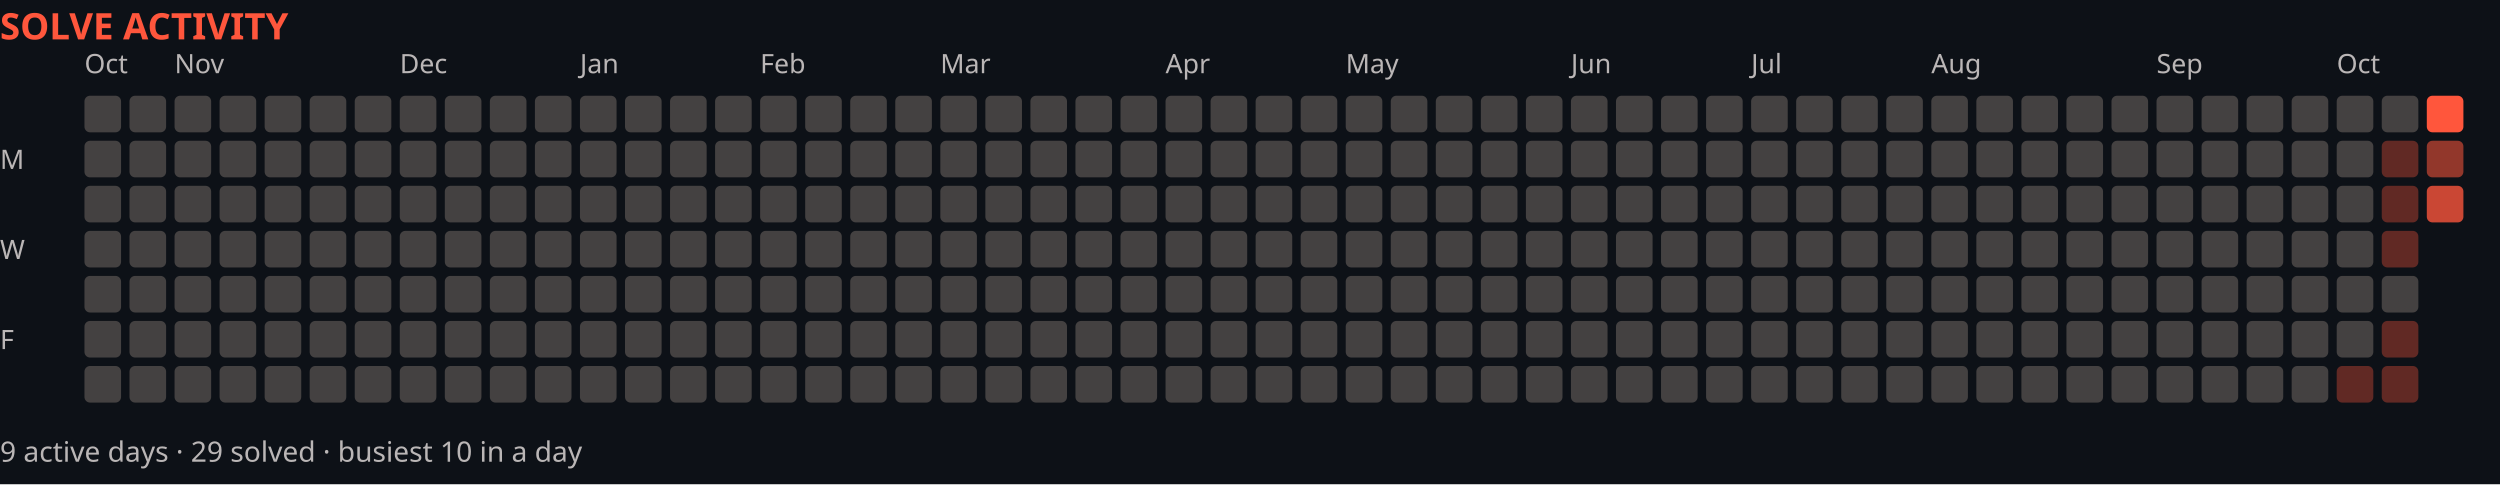
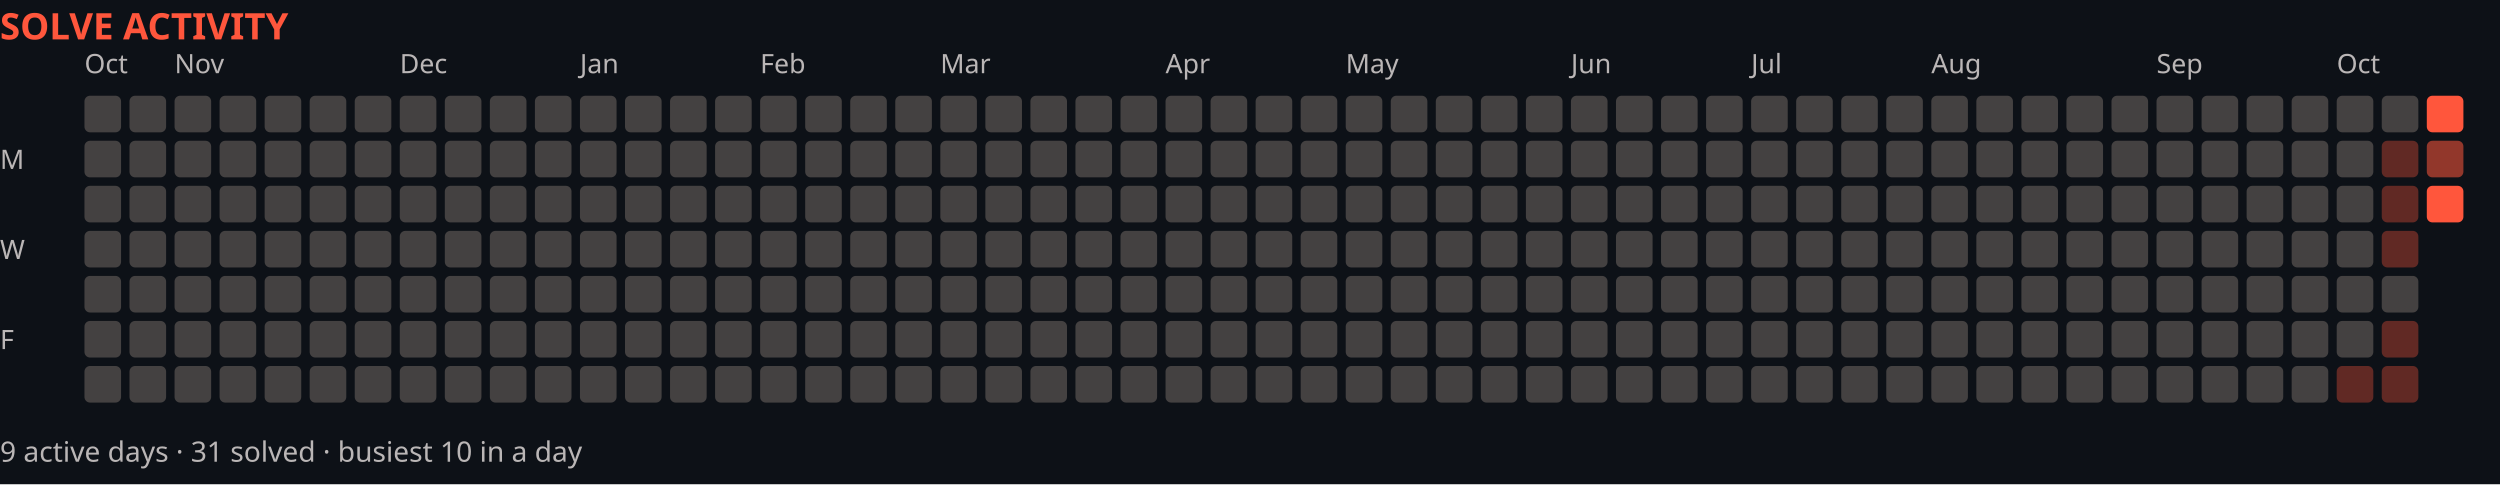
<svg xmlns="http://www.w3.org/2000/svg" width="888" height="172" viewBox="0 0 888 172" role="img" aria-label="Solve activity over the last year">
  <rect width="888" height="172" fill="#0d1117" />
  <text x="0" y="14" font-family="system-ui,sans-serif" font-size="13" font-weight="700" fill="#ff563c">SOLVE ACTIVITY</text>
  <text x="30" y="26" font-family="system-ui,sans-serif" font-size="9.5" fill="#bab6b6">Oct</text>
  <text x="62" y="26" font-family="system-ui,sans-serif" font-size="9.5" fill="#bab6b6">Nov</text>
  <text x="142" y="26" font-family="system-ui,sans-serif" font-size="9.5" fill="#bab6b6">Dec</text>
  <text x="206" y="26" font-family="system-ui,sans-serif" font-size="9.5" fill="#bab6b6">Jan</text>
  <text x="270" y="26" font-family="system-ui,sans-serif" font-size="9.5" fill="#bab6b6">Feb</text>
  <text x="334" y="26" font-family="system-ui,sans-serif" font-size="9.5" fill="#bab6b6">Mar</text>
  <text x="414" y="26" font-family="system-ui,sans-serif" font-size="9.5" fill="#bab6b6">Apr</text>
  <text x="478" y="26" font-family="system-ui,sans-serif" font-size="9.5" fill="#bab6b6">May</text>
  <text x="558" y="26" font-family="system-ui,sans-serif" font-size="9.5" fill="#bab6b6">Jun</text>
  <text x="622" y="26" font-family="system-ui,sans-serif" font-size="9.5" fill="#bab6b6">Jul</text>
  <text x="686" y="26" font-family="system-ui,sans-serif" font-size="9.5" fill="#bab6b6">Aug</text>
  <text x="766" y="26" font-family="system-ui,sans-serif" font-size="9.5" fill="#bab6b6">Sep</text>
  <text x="830" y="26" font-family="system-ui,sans-serif" font-size="9.5" fill="#bab6b6">Oct</text>
  <text x="0" y="60" font-family="system-ui,sans-serif" font-size="9.5" fill="#bab6b6">M</text>
  <text x="0" y="92" font-family="system-ui,sans-serif" font-size="9.5" fill="#bab6b6">W</text>
  <text x="0" y="124" font-family="system-ui,sans-serif" font-size="9.5" fill="#bab6b6">F</text>
  <rect x="30" y="34" width="13" height="13" fill="#444141" rx="2" />
  <rect x="30" y="50" width="13" height="13" fill="#444141" rx="2" />
  <rect x="30" y="66" width="13" height="13" fill="#444141" rx="2" />
  <rect x="30" y="82" width="13" height="13" fill="#444141" rx="2" />
  <rect x="30" y="98" width="13" height="13" fill="#444141" rx="2" />
  <rect x="30" y="114" width="13" height="13" fill="#444141" rx="2" />
  <rect x="30" y="130" width="13" height="13" fill="#444141" rx="2" />
  <rect x="46" y="34" width="13" height="13" fill="#444141" rx="2" />
  <rect x="46" y="50" width="13" height="13" fill="#444141" rx="2" />
  <rect x="46" y="66" width="13" height="13" fill="#444141" rx="2" />
  <rect x="46" y="82" width="13" height="13" fill="#444141" rx="2" />
  <rect x="46" y="98" width="13" height="13" fill="#444141" rx="2" />
  <rect x="46" y="114" width="13" height="13" fill="#444141" rx="2" />
  <rect x="46" y="130" width="13" height="13" fill="#444141" rx="2" />
  <rect x="62" y="34" width="13" height="13" fill="#444141" rx="2" />
  <rect x="62" y="50" width="13" height="13" fill="#444141" rx="2" />
  <rect x="62" y="66" width="13" height="13" fill="#444141" rx="2" />
  <rect x="62" y="82" width="13" height="13" fill="#444141" rx="2" />
  <rect x="62" y="98" width="13" height="13" fill="#444141" rx="2" />
  <rect x="62" y="114" width="13" height="13" fill="#444141" rx="2" />
  <rect x="62" y="130" width="13" height="13" fill="#444141" rx="2" />
  <rect x="78" y="34" width="13" height="13" fill="#444141" rx="2" />
  <rect x="78" y="50" width="13" height="13" fill="#444141" rx="2" />
  <rect x="78" y="66" width="13" height="13" fill="#444141" rx="2" />
  <rect x="78" y="82" width="13" height="13" fill="#444141" rx="2" />
  <rect x="78" y="98" width="13" height="13" fill="#444141" rx="2" />
  <rect x="78" y="114" width="13" height="13" fill="#444141" rx="2" />
  <rect x="78" y="130" width="13" height="13" fill="#444141" rx="2" />
  <rect x="94" y="34" width="13" height="13" fill="#444141" rx="2" />
  <rect x="94" y="50" width="13" height="13" fill="#444141" rx="2" />
  <rect x="94" y="66" width="13" height="13" fill="#444141" rx="2" />
  <rect x="94" y="82" width="13" height="13" fill="#444141" rx="2" />
  <rect x="94" y="98" width="13" height="13" fill="#444141" rx="2" />
  <rect x="94" y="114" width="13" height="13" fill="#444141" rx="2" />
  <rect x="94" y="130" width="13" height="13" fill="#444141" rx="2" />
  <rect x="110" y="34" width="13" height="13" fill="#444141" rx="2" />
  <rect x="110" y="50" width="13" height="13" fill="#444141" rx="2" />
  <rect x="110" y="66" width="13" height="13" fill="#444141" rx="2" />
  <rect x="110" y="82" width="13" height="13" fill="#444141" rx="2" />
  <rect x="110" y="98" width="13" height="13" fill="#444141" rx="2" />
  <rect x="110" y="114" width="13" height="13" fill="#444141" rx="2" />
  <rect x="110" y="130" width="13" height="13" fill="#444141" rx="2" />
  <rect x="126" y="34" width="13" height="13" fill="#444141" rx="2" />
  <rect x="126" y="50" width="13" height="13" fill="#444141" rx="2" />
  <rect x="126" y="66" width="13" height="13" fill="#444141" rx="2" />
  <rect x="126" y="82" width="13" height="13" fill="#444141" rx="2" />
  <rect x="126" y="98" width="13" height="13" fill="#444141" rx="2" />
  <rect x="126" y="114" width="13" height="13" fill="#444141" rx="2" />
  <rect x="126" y="130" width="13" height="13" fill="#444141" rx="2" />
  <rect x="142" y="34" width="13" height="13" fill="#444141" rx="2" />
  <rect x="142" y="50" width="13" height="13" fill="#444141" rx="2" />
  <rect x="142" y="66" width="13" height="13" fill="#444141" rx="2" />
  <rect x="142" y="82" width="13" height="13" fill="#444141" rx="2" />
  <rect x="142" y="98" width="13" height="13" fill="#444141" rx="2" />
  <rect x="142" y="114" width="13" height="13" fill="#444141" rx="2" />
  <rect x="142" y="130" width="13" height="13" fill="#444141" rx="2" />
  <rect x="158" y="34" width="13" height="13" fill="#444141" rx="2" />
  <rect x="158" y="50" width="13" height="13" fill="#444141" rx="2" />
  <rect x="158" y="66" width="13" height="13" fill="#444141" rx="2" />
  <rect x="158" y="82" width="13" height="13" fill="#444141" rx="2" />
  <rect x="158" y="98" width="13" height="13" fill="#444141" rx="2" />
  <rect x="158" y="114" width="13" height="13" fill="#444141" rx="2" />
  <rect x="158" y="130" width="13" height="13" fill="#444141" rx="2" />
  <rect x="174" y="34" width="13" height="13" fill="#444141" rx="2" />
  <rect x="174" y="50" width="13" height="13" fill="#444141" rx="2" />
  <rect x="174" y="66" width="13" height="13" fill="#444141" rx="2" />
  <rect x="174" y="82" width="13" height="13" fill="#444141" rx="2" />
  <rect x="174" y="98" width="13" height="13" fill="#444141" rx="2" />
  <rect x="174" y="114" width="13" height="13" fill="#444141" rx="2" />
  <rect x="174" y="130" width="13" height="13" fill="#444141" rx="2" />
  <rect x="190" y="34" width="13" height="13" fill="#444141" rx="2" />
  <rect x="190" y="50" width="13" height="13" fill="#444141" rx="2" />
  <rect x="190" y="66" width="13" height="13" fill="#444141" rx="2" />
  <rect x="190" y="82" width="13" height="13" fill="#444141" rx="2" />
  <rect x="190" y="98" width="13" height="13" fill="#444141" rx="2" />
  <rect x="190" y="114" width="13" height="13" fill="#444141" rx="2" />
  <rect x="190" y="130" width="13" height="13" fill="#444141" rx="2" />
  <rect x="206" y="34" width="13" height="13" fill="#444141" rx="2" />
  <rect x="206" y="50" width="13" height="13" fill="#444141" rx="2" />
  <rect x="206" y="66" width="13" height="13" fill="#444141" rx="2" />
  <rect x="206" y="82" width="13" height="13" fill="#444141" rx="2" />
  <rect x="206" y="98" width="13" height="13" fill="#444141" rx="2" />
  <rect x="206" y="114" width="13" height="13" fill="#444141" rx="2" />
  <rect x="206" y="130" width="13" height="13" fill="#444141" rx="2" />
  <rect x="222" y="34" width="13" height="13" fill="#444141" rx="2" />
  <rect x="222" y="50" width="13" height="13" fill="#444141" rx="2" />
  <rect x="222" y="66" width="13" height="13" fill="#444141" rx="2" />
  <rect x="222" y="82" width="13" height="13" fill="#444141" rx="2" />
  <rect x="222" y="98" width="13" height="13" fill="#444141" rx="2" />
  <rect x="222" y="114" width="13" height="13" fill="#444141" rx="2" />
  <rect x="222" y="130" width="13" height="13" fill="#444141" rx="2" />
  <rect x="238" y="34" width="13" height="13" fill="#444141" rx="2" />
  <rect x="238" y="50" width="13" height="13" fill="#444141" rx="2" />
  <rect x="238" y="66" width="13" height="13" fill="#444141" rx="2" />
  <rect x="238" y="82" width="13" height="13" fill="#444141" rx="2" />
  <rect x="238" y="98" width="13" height="13" fill="#444141" rx="2" />
  <rect x="238" y="114" width="13" height="13" fill="#444141" rx="2" />
  <rect x="238" y="130" width="13" height="13" fill="#444141" rx="2" />
  <rect x="254" y="34" width="13" height="13" fill="#444141" rx="2" />
  <rect x="254" y="50" width="13" height="13" fill="#444141" rx="2" />
  <rect x="254" y="66" width="13" height="13" fill="#444141" rx="2" />
  <rect x="254" y="82" width="13" height="13" fill="#444141" rx="2" />
  <rect x="254" y="98" width="13" height="13" fill="#444141" rx="2" />
  <rect x="254" y="114" width="13" height="13" fill="#444141" rx="2" />
  <rect x="254" y="130" width="13" height="13" fill="#444141" rx="2" />
  <rect x="270" y="34" width="13" height="13" fill="#444141" rx="2" />
  <rect x="270" y="50" width="13" height="13" fill="#444141" rx="2" />
  <rect x="270" y="66" width="13" height="13" fill="#444141" rx="2" />
  <rect x="270" y="82" width="13" height="13" fill="#444141" rx="2" />
  <rect x="270" y="98" width="13" height="13" fill="#444141" rx="2" />
  <rect x="270" y="114" width="13" height="13" fill="#444141" rx="2" />
  <rect x="270" y="130" width="13" height="13" fill="#444141" rx="2" />
  <rect x="286" y="34" width="13" height="13" fill="#444141" rx="2" />
  <rect x="286" y="50" width="13" height="13" fill="#444141" rx="2" />
  <rect x="286" y="66" width="13" height="13" fill="#444141" rx="2" />
  <rect x="286" y="82" width="13" height="13" fill="#444141" rx="2" />
  <rect x="286" y="98" width="13" height="13" fill="#444141" rx="2" />
  <rect x="286" y="114" width="13" height="13" fill="#444141" rx="2" />
  <rect x="286" y="130" width="13" height="13" fill="#444141" rx="2" />
  <rect x="302" y="34" width="13" height="13" fill="#444141" rx="2" />
  <rect x="302" y="50" width="13" height="13" fill="#444141" rx="2" />
  <rect x="302" y="66" width="13" height="13" fill="#444141" rx="2" />
  <rect x="302" y="82" width="13" height="13" fill="#444141" rx="2" />
  <rect x="302" y="98" width="13" height="13" fill="#444141" rx="2" />
  <rect x="302" y="114" width="13" height="13" fill="#444141" rx="2" />
  <rect x="302" y="130" width="13" height="13" fill="#444141" rx="2" />
  <rect x="318" y="34" width="13" height="13" fill="#444141" rx="2" />
  <rect x="318" y="50" width="13" height="13" fill="#444141" rx="2" />
  <rect x="318" y="66" width="13" height="13" fill="#444141" rx="2" />
  <rect x="318" y="82" width="13" height="13" fill="#444141" rx="2" />
  <rect x="318" y="98" width="13" height="13" fill="#444141" rx="2" />
  <rect x="318" y="114" width="13" height="13" fill="#444141" rx="2" />
  <rect x="318" y="130" width="13" height="13" fill="#444141" rx="2" />
  <rect x="334" y="34" width="13" height="13" fill="#444141" rx="2" />
  <rect x="334" y="50" width="13" height="13" fill="#444141" rx="2" />
  <rect x="334" y="66" width="13" height="13" fill="#444141" rx="2" />
  <rect x="334" y="82" width="13" height="13" fill="#444141" rx="2" />
  <rect x="334" y="98" width="13" height="13" fill="#444141" rx="2" />
  <rect x="334" y="114" width="13" height="13" fill="#444141" rx="2" />
  <rect x="334" y="130" width="13" height="13" fill="#444141" rx="2" />
  <rect x="350" y="34" width="13" height="13" fill="#444141" rx="2" />
  <rect x="350" y="50" width="13" height="13" fill="#444141" rx="2" />
  <rect x="350" y="66" width="13" height="13" fill="#444141" rx="2" />
  <rect x="350" y="82" width="13" height="13" fill="#444141" rx="2" />
  <rect x="350" y="98" width="13" height="13" fill="#444141" rx="2" />
  <rect x="350" y="114" width="13" height="13" fill="#444141" rx="2" />
  <rect x="350" y="130" width="13" height="13" fill="#444141" rx="2" />
  <rect x="366" y="34" width="13" height="13" fill="#444141" rx="2" />
  <rect x="366" y="50" width="13" height="13" fill="#444141" rx="2" />
  <rect x="366" y="66" width="13" height="13" fill="#444141" rx="2" />
  <rect x="366" y="82" width="13" height="13" fill="#444141" rx="2" />
  <rect x="366" y="98" width="13" height="13" fill="#444141" rx="2" />
  <rect x="366" y="114" width="13" height="13" fill="#444141" rx="2" />
  <rect x="366" y="130" width="13" height="13" fill="#444141" rx="2" />
  <rect x="382" y="34" width="13" height="13" fill="#444141" rx="2" />
  <rect x="382" y="50" width="13" height="13" fill="#444141" rx="2" />
  <rect x="382" y="66" width="13" height="13" fill="#444141" rx="2" />
  <rect x="382" y="82" width="13" height="13" fill="#444141" rx="2" />
  <rect x="382" y="98" width="13" height="13" fill="#444141" rx="2" />
  <rect x="382" y="114" width="13" height="13" fill="#444141" rx="2" />
  <rect x="382" y="130" width="13" height="13" fill="#444141" rx="2" />
  <rect x="398" y="34" width="13" height="13" fill="#444141" rx="2" />
  <rect x="398" y="50" width="13" height="13" fill="#444141" rx="2" />
  <rect x="398" y="66" width="13" height="13" fill="#444141" rx="2" />
  <rect x="398" y="82" width="13" height="13" fill="#444141" rx="2" />
  <rect x="398" y="98" width="13" height="13" fill="#444141" rx="2" />
  <rect x="398" y="114" width="13" height="13" fill="#444141" rx="2" />
  <rect x="398" y="130" width="13" height="13" fill="#444141" rx="2" />
  <rect x="414" y="34" width="13" height="13" fill="#444141" rx="2" />
  <rect x="414" y="50" width="13" height="13" fill="#444141" rx="2" />
  <rect x="414" y="66" width="13" height="13" fill="#444141" rx="2" />
  <rect x="414" y="82" width="13" height="13" fill="#444141" rx="2" />
  <rect x="414" y="98" width="13" height="13" fill="#444141" rx="2" />
  <rect x="414" y="114" width="13" height="13" fill="#444141" rx="2" />
  <rect x="414" y="130" width="13" height="13" fill="#444141" rx="2" />
  <rect x="430" y="34" width="13" height="13" fill="#444141" rx="2" />
  <rect x="430" y="50" width="13" height="13" fill="#444141" rx="2" />
  <rect x="430" y="66" width="13" height="13" fill="#444141" rx="2" />
  <rect x="430" y="82" width="13" height="13" fill="#444141" rx="2" />
  <rect x="430" y="98" width="13" height="13" fill="#444141" rx="2" />
  <rect x="430" y="114" width="13" height="13" fill="#444141" rx="2" />
  <rect x="430" y="130" width="13" height="13" fill="#444141" rx="2" />
  <rect x="446" y="34" width="13" height="13" fill="#444141" rx="2" />
  <rect x="446" y="50" width="13" height="13" fill="#444141" rx="2" />
  <rect x="446" y="66" width="13" height="13" fill="#444141" rx="2" />
  <rect x="446" y="82" width="13" height="13" fill="#444141" rx="2" />
  <rect x="446" y="98" width="13" height="13" fill="#444141" rx="2" />
  <rect x="446" y="114" width="13" height="13" fill="#444141" rx="2" />
  <rect x="446" y="130" width="13" height="13" fill="#444141" rx="2" />
  <rect x="462" y="34" width="13" height="13" fill="#444141" rx="2" />
  <rect x="462" y="50" width="13" height="13" fill="#444141" rx="2" />
  <rect x="462" y="66" width="13" height="13" fill="#444141" rx="2" />
  <rect x="462" y="82" width="13" height="13" fill="#444141" rx="2" />
  <rect x="462" y="98" width="13" height="13" fill="#444141" rx="2" />
  <rect x="462" y="114" width="13" height="13" fill="#444141" rx="2" />
  <rect x="462" y="130" width="13" height="13" fill="#444141" rx="2" />
  <rect x="478" y="34" width="13" height="13" fill="#444141" rx="2" />
  <rect x="478" y="50" width="13" height="13" fill="#444141" rx="2" />
  <rect x="478" y="66" width="13" height="13" fill="#444141" rx="2" />
  <rect x="478" y="82" width="13" height="13" fill="#444141" rx="2" />
  <rect x="478" y="98" width="13" height="13" fill="#444141" rx="2" />
  <rect x="478" y="114" width="13" height="13" fill="#444141" rx="2" />
  <rect x="478" y="130" width="13" height="13" fill="#444141" rx="2" />
  <rect x="494" y="34" width="13" height="13" fill="#444141" rx="2" />
  <rect x="494" y="50" width="13" height="13" fill="#444141" rx="2" />
  <rect x="494" y="66" width="13" height="13" fill="#444141" rx="2" />
  <rect x="494" y="82" width="13" height="13" fill="#444141" rx="2" />
  <rect x="494" y="98" width="13" height="13" fill="#444141" rx="2" />
  <rect x="494" y="114" width="13" height="13" fill="#444141" rx="2" />
  <rect x="494" y="130" width="13" height="13" fill="#444141" rx="2" />
  <rect x="510" y="34" width="13" height="13" fill="#444141" rx="2" />
  <rect x="510" y="50" width="13" height="13" fill="#444141" rx="2" />
  <rect x="510" y="66" width="13" height="13" fill="#444141" rx="2" />
  <rect x="510" y="82" width="13" height="13" fill="#444141" rx="2" />
  <rect x="510" y="98" width="13" height="13" fill="#444141" rx="2" />
  <rect x="510" y="114" width="13" height="13" fill="#444141" rx="2" />
  <rect x="510" y="130" width="13" height="13" fill="#444141" rx="2" />
  <rect x="526" y="34" width="13" height="13" fill="#444141" rx="2" />
  <rect x="526" y="50" width="13" height="13" fill="#444141" rx="2" />
  <rect x="526" y="66" width="13" height="13" fill="#444141" rx="2" />
  <rect x="526" y="82" width="13" height="13" fill="#444141" rx="2" />
  <rect x="526" y="98" width="13" height="13" fill="#444141" rx="2" />
  <rect x="526" y="114" width="13" height="13" fill="#444141" rx="2" />
  <rect x="526" y="130" width="13" height="13" fill="#444141" rx="2" />
  <rect x="542" y="34" width="13" height="13" fill="#444141" rx="2" />
  <rect x="542" y="50" width="13" height="13" fill="#444141" rx="2" />
  <rect x="542" y="66" width="13" height="13" fill="#444141" rx="2" />
  <rect x="542" y="82" width="13" height="13" fill="#444141" rx="2" />
  <rect x="542" y="98" width="13" height="13" fill="#444141" rx="2" />
  <rect x="542" y="114" width="13" height="13" fill="#444141" rx="2" />
  <rect x="542" y="130" width="13" height="13" fill="#444141" rx="2" />
  <rect x="558" y="34" width="13" height="13" fill="#444141" rx="2" />
  <rect x="558" y="50" width="13" height="13" fill="#444141" rx="2" />
  <rect x="558" y="66" width="13" height="13" fill="#444141" rx="2" />
  <rect x="558" y="82" width="13" height="13" fill="#444141" rx="2" />
  <rect x="558" y="98" width="13" height="13" fill="#444141" rx="2" />
  <rect x="558" y="114" width="13" height="13" fill="#444141" rx="2" />
  <rect x="558" y="130" width="13" height="13" fill="#444141" rx="2" />
  <rect x="574" y="34" width="13" height="13" fill="#444141" rx="2" />
  <rect x="574" y="50" width="13" height="13" fill="#444141" rx="2" />
  <rect x="574" y="66" width="13" height="13" fill="#444141" rx="2" />
  <rect x="574" y="82" width="13" height="13" fill="#444141" rx="2" />
  <rect x="574" y="98" width="13" height="13" fill="#444141" rx="2" />
  <rect x="574" y="114" width="13" height="13" fill="#444141" rx="2" />
  <rect x="574" y="130" width="13" height="13" fill="#444141" rx="2" />
  <rect x="590" y="34" width="13" height="13" fill="#444141" rx="2" />
  <rect x="590" y="50" width="13" height="13" fill="#444141" rx="2" />
  <rect x="590" y="66" width="13" height="13" fill="#444141" rx="2" />
  <rect x="590" y="82" width="13" height="13" fill="#444141" rx="2" />
  <rect x="590" y="98" width="13" height="13" fill="#444141" rx="2" />
  <rect x="590" y="114" width="13" height="13" fill="#444141" rx="2" />
  <rect x="590" y="130" width="13" height="13" fill="#444141" rx="2" />
  <rect x="606" y="34" width="13" height="13" fill="#444141" rx="2" />
  <rect x="606" y="50" width="13" height="13" fill="#444141" rx="2" />
  <rect x="606" y="66" width="13" height="13" fill="#444141" rx="2" />
  <rect x="606" y="82" width="13" height="13" fill="#444141" rx="2" />
  <rect x="606" y="98" width="13" height="13" fill="#444141" rx="2" />
  <rect x="606" y="114" width="13" height="13" fill="#444141" rx="2" />
  <rect x="606" y="130" width="13" height="13" fill="#444141" rx="2" />
  <rect x="622" y="34" width="13" height="13" fill="#444141" rx="2" />
  <rect x="622" y="50" width="13" height="13" fill="#444141" rx="2" />
  <rect x="622" y="66" width="13" height="13" fill="#444141" rx="2" />
  <rect x="622" y="82" width="13" height="13" fill="#444141" rx="2" />
  <rect x="622" y="98" width="13" height="13" fill="#444141" rx="2" />
  <rect x="622" y="114" width="13" height="13" fill="#444141" rx="2" />
  <rect x="622" y="130" width="13" height="13" fill="#444141" rx="2" />
  <rect x="638" y="34" width="13" height="13" fill="#444141" rx="2" />
  <rect x="638" y="50" width="13" height="13" fill="#444141" rx="2" />
  <rect x="638" y="66" width="13" height="13" fill="#444141" rx="2" />
  <rect x="638" y="82" width="13" height="13" fill="#444141" rx="2" />
  <rect x="638" y="98" width="13" height="13" fill="#444141" rx="2" />
  <rect x="638" y="114" width="13" height="13" fill="#444141" rx="2" />
  <rect x="638" y="130" width="13" height="13" fill="#444141" rx="2" />
  <rect x="654" y="34" width="13" height="13" fill="#444141" rx="2" />
  <rect x="654" y="50" width="13" height="13" fill="#444141" rx="2" />
  <rect x="654" y="66" width="13" height="13" fill="#444141" rx="2" />
  <rect x="654" y="82" width="13" height="13" fill="#444141" rx="2" />
  <rect x="654" y="98" width="13" height="13" fill="#444141" rx="2" />
  <rect x="654" y="114" width="13" height="13" fill="#444141" rx="2" />
  <rect x="654" y="130" width="13" height="13" fill="#444141" rx="2" />
  <rect x="670" y="34" width="13" height="13" fill="#444141" rx="2" />
  <rect x="670" y="50" width="13" height="13" fill="#444141" rx="2" />
  <rect x="670" y="66" width="13" height="13" fill="#444141" rx="2" />
  <rect x="670" y="82" width="13" height="13" fill="#444141" rx="2" />
  <rect x="670" y="98" width="13" height="13" fill="#444141" rx="2" />
  <rect x="670" y="114" width="13" height="13" fill="#444141" rx="2" />
  <rect x="670" y="130" width="13" height="13" fill="#444141" rx="2" />
  <rect x="686" y="34" width="13" height="13" fill="#444141" rx="2" />
  <rect x="686" y="50" width="13" height="13" fill="#444141" rx="2" />
  <rect x="686" y="66" width="13" height="13" fill="#444141" rx="2" />
  <rect x="686" y="82" width="13" height="13" fill="#444141" rx="2" />
  <rect x="686" y="98" width="13" height="13" fill="#444141" rx="2" />
  <rect x="686" y="114" width="13" height="13" fill="#444141" rx="2" />
  <rect x="686" y="130" width="13" height="13" fill="#444141" rx="2" />
  <rect x="702" y="34" width="13" height="13" fill="#444141" rx="2" />
  <rect x="702" y="50" width="13" height="13" fill="#444141" rx="2" />
  <rect x="702" y="66" width="13" height="13" fill="#444141" rx="2" />
  <rect x="702" y="82" width="13" height="13" fill="#444141" rx="2" />
  <rect x="702" y="98" width="13" height="13" fill="#444141" rx="2" />
  <rect x="702" y="114" width="13" height="13" fill="#444141" rx="2" />
  <rect x="702" y="130" width="13" height="13" fill="#444141" rx="2" />
  <rect x="718" y="34" width="13" height="13" fill="#444141" rx="2" />
  <rect x="718" y="50" width="13" height="13" fill="#444141" rx="2" />
  <rect x="718" y="66" width="13" height="13" fill="#444141" rx="2" />
  <rect x="718" y="82" width="13" height="13" fill="#444141" rx="2" />
  <rect x="718" y="98" width="13" height="13" fill="#444141" rx="2" />
  <rect x="718" y="114" width="13" height="13" fill="#444141" rx="2" />
  <rect x="718" y="130" width="13" height="13" fill="#444141" rx="2" />
  <rect x="734" y="34" width="13" height="13" fill="#444141" rx="2" />
  <rect x="734" y="50" width="13" height="13" fill="#444141" rx="2" />
  <rect x="734" y="66" width="13" height="13" fill="#444141" rx="2" />
  <rect x="734" y="82" width="13" height="13" fill="#444141" rx="2" />
  <rect x="734" y="98" width="13" height="13" fill="#444141" rx="2" />
  <rect x="734" y="114" width="13" height="13" fill="#444141" rx="2" />
  <rect x="734" y="130" width="13" height="13" fill="#444141" rx="2" />
  <rect x="750" y="34" width="13" height="13" fill="#444141" rx="2" />
  <rect x="750" y="50" width="13" height="13" fill="#444141" rx="2" />
  <rect x="750" y="66" width="13" height="13" fill="#444141" rx="2" />
  <rect x="750" y="82" width="13" height="13" fill="#444141" rx="2" />
  <rect x="750" y="98" width="13" height="13" fill="#444141" rx="2" />
  <rect x="750" y="114" width="13" height="13" fill="#444141" rx="2" />
  <rect x="750" y="130" width="13" height="13" fill="#444141" rx="2" />
  <rect x="766" y="34" width="13" height="13" fill="#444141" rx="2" />
  <rect x="766" y="50" width="13" height="13" fill="#444141" rx="2" />
  <rect x="766" y="66" width="13" height="13" fill="#444141" rx="2" />
  <rect x="766" y="82" width="13" height="13" fill="#444141" rx="2" />
  <rect x="766" y="98" width="13" height="13" fill="#444141" rx="2" />
  <rect x="766" y="114" width="13" height="13" fill="#444141" rx="2" />
  <rect x="766" y="130" width="13" height="13" fill="#444141" rx="2" />
  <rect x="782" y="34" width="13" height="13" fill="#444141" rx="2" />
  <rect x="782" y="50" width="13" height="13" fill="#444141" rx="2" />
  <rect x="782" y="66" width="13" height="13" fill="#444141" rx="2" />
  <rect x="782" y="82" width="13" height="13" fill="#444141" rx="2" />
  <rect x="782" y="98" width="13" height="13" fill="#444141" rx="2" />
  <rect x="782" y="114" width="13" height="13" fill="#444141" rx="2" />
  <rect x="782" y="130" width="13" height="13" fill="#444141" rx="2" />
  <rect x="798" y="34" width="13" height="13" fill="#444141" rx="2" />
  <rect x="798" y="50" width="13" height="13" fill="#444141" rx="2" />
  <rect x="798" y="66" width="13" height="13" fill="#444141" rx="2" />
  <rect x="798" y="82" width="13" height="13" fill="#444141" rx="2" />
  <rect x="798" y="98" width="13" height="13" fill="#444141" rx="2" />
  <rect x="798" y="114" width="13" height="13" fill="#444141" rx="2" />
  <rect x="798" y="130" width="13" height="13" fill="#444141" rx="2" />
  <rect x="814" y="34" width="13" height="13" fill="#444141" rx="2" />
  <rect x="814" y="50" width="13" height="13" fill="#444141" rx="2" />
  <rect x="814" y="66" width="13" height="13" fill="#444141" rx="2" />
  <rect x="814" y="82" width="13" height="13" fill="#444141" rx="2" />
  <rect x="814" y="98" width="13" height="13" fill="#444141" rx="2" />
  <rect x="814" y="114" width="13" height="13" fill="#444141" rx="2" />
  <rect x="814" y="130" width="13" height="13" fill="#444141" rx="2" />
  <rect x="830" y="34" width="13" height="13" fill="#444141" rx="2" />
  <rect x="830" y="50" width="13" height="13" fill="#444141" rx="2" />
  <rect x="830" y="66" width="13" height="13" fill="#444141" rx="2" />
  <rect x="830" y="82" width="13" height="13" fill="#444141" rx="2" />
  <rect x="830" y="98" width="13" height="13" fill="#444141" rx="2" />
  <rect x="830" y="114" width="13" height="13" fill="#444141" rx="2" />
  <rect x="830" y="130" width="13" height="13" fill="#ff563c59" rx="2" />
  <rect x="846" y="34" width="13" height="13" fill="#444141" rx="2" />
  <rect x="846" y="50" width="13" height="13" fill="#ff563c59" rx="2" />
  <rect x="846" y="66" width="13" height="13" fill="#ff563c59" rx="2" />
  <rect x="846" y="82" width="13" height="13" fill="#ff563c59" rx="2" />
  <rect x="846" y="98" width="13" height="13" fill="#444141" rx="2" />
  <rect x="846" y="114" width="13" height="13" fill="#ff563c59" rx="2" />
  <rect x="846" y="130" width="13" height="13" fill="#ff563c59" rx="2" />
  <rect x="862" y="34" width="13" height="13" fill="#ff563c" rx="2" />
  <rect x="862" y="50" width="13" height="13" fill="#ff563c8c" rx="2" />
-   <rect x="862" y="66" width="13" height="13" fill="#ff563cc7" rx="2" />
-   <text x="0" y="164" font-family="system-ui,sans-serif" font-size="10" fill="#bab6b6">9 active days · 29 solved · busiest 10 in a day</text>
+   <rect x="862" y="66" width="13" height="13" fill="#ff563c" rx="2" />
+   <text x="0" y="164" font-family="system-ui,sans-serif" font-size="10" fill="#bab6b6">9 active days · 31 solved · busiest 10 in a day</text>
</svg>
